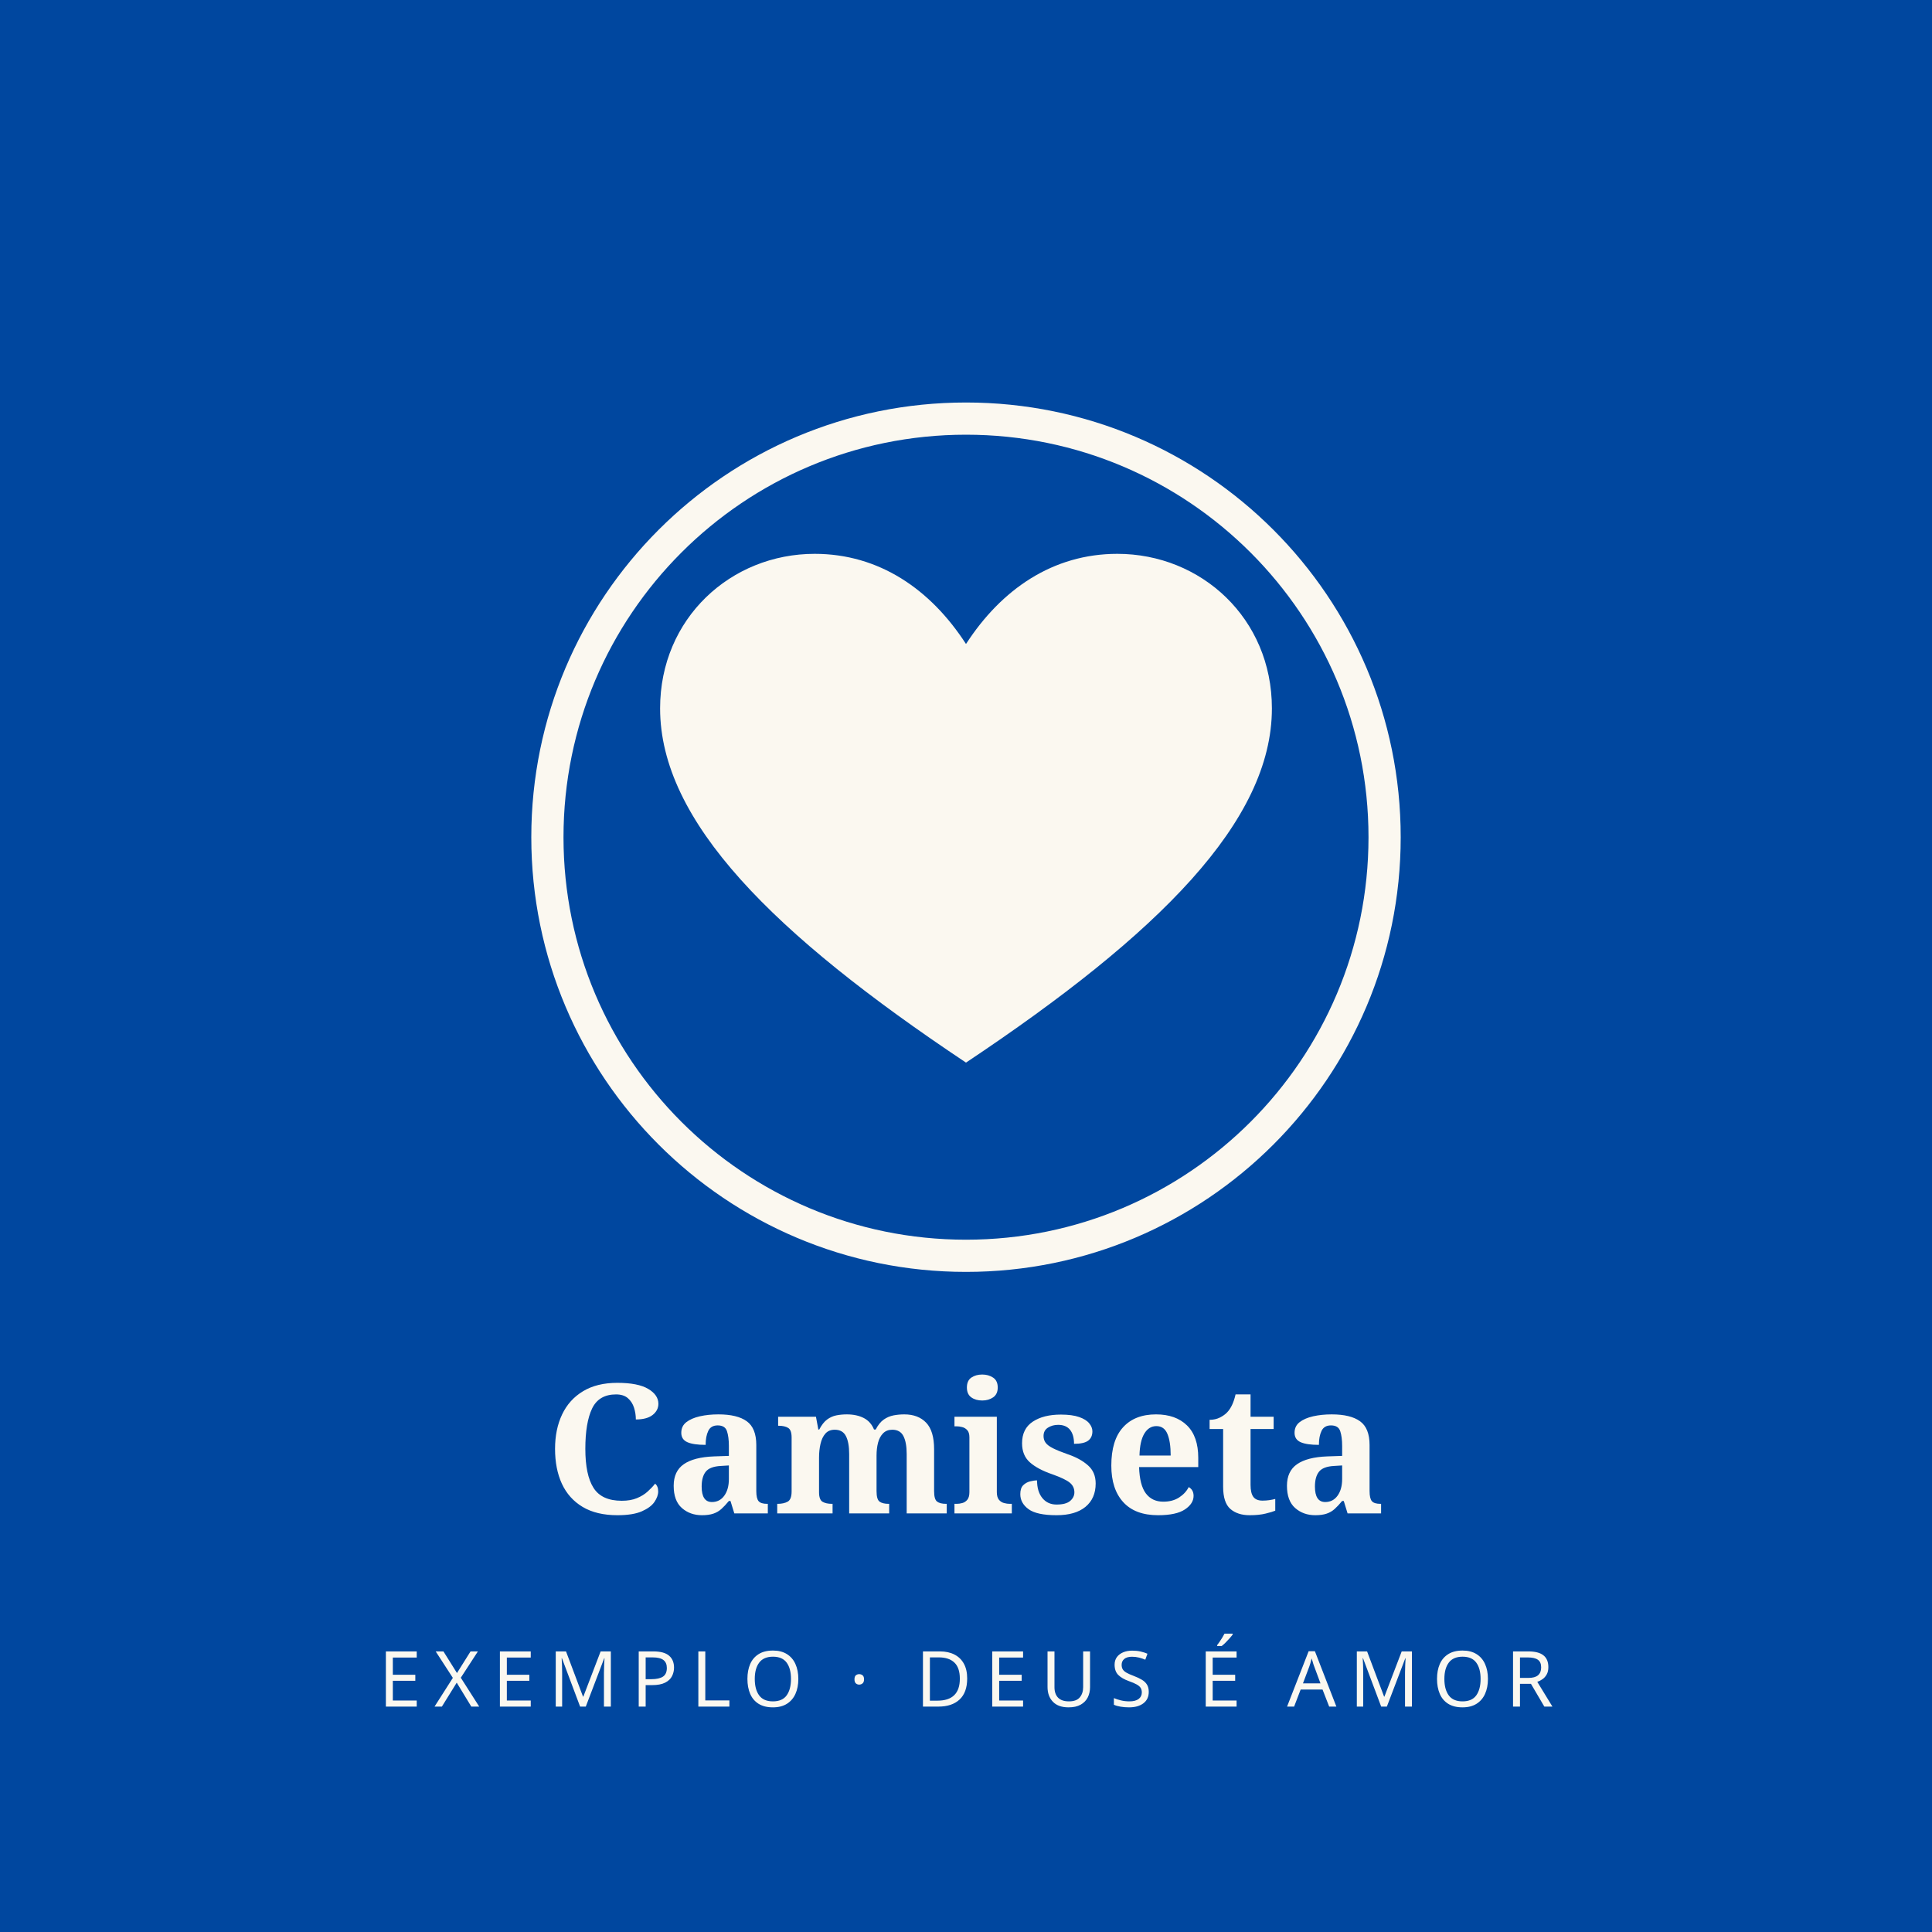
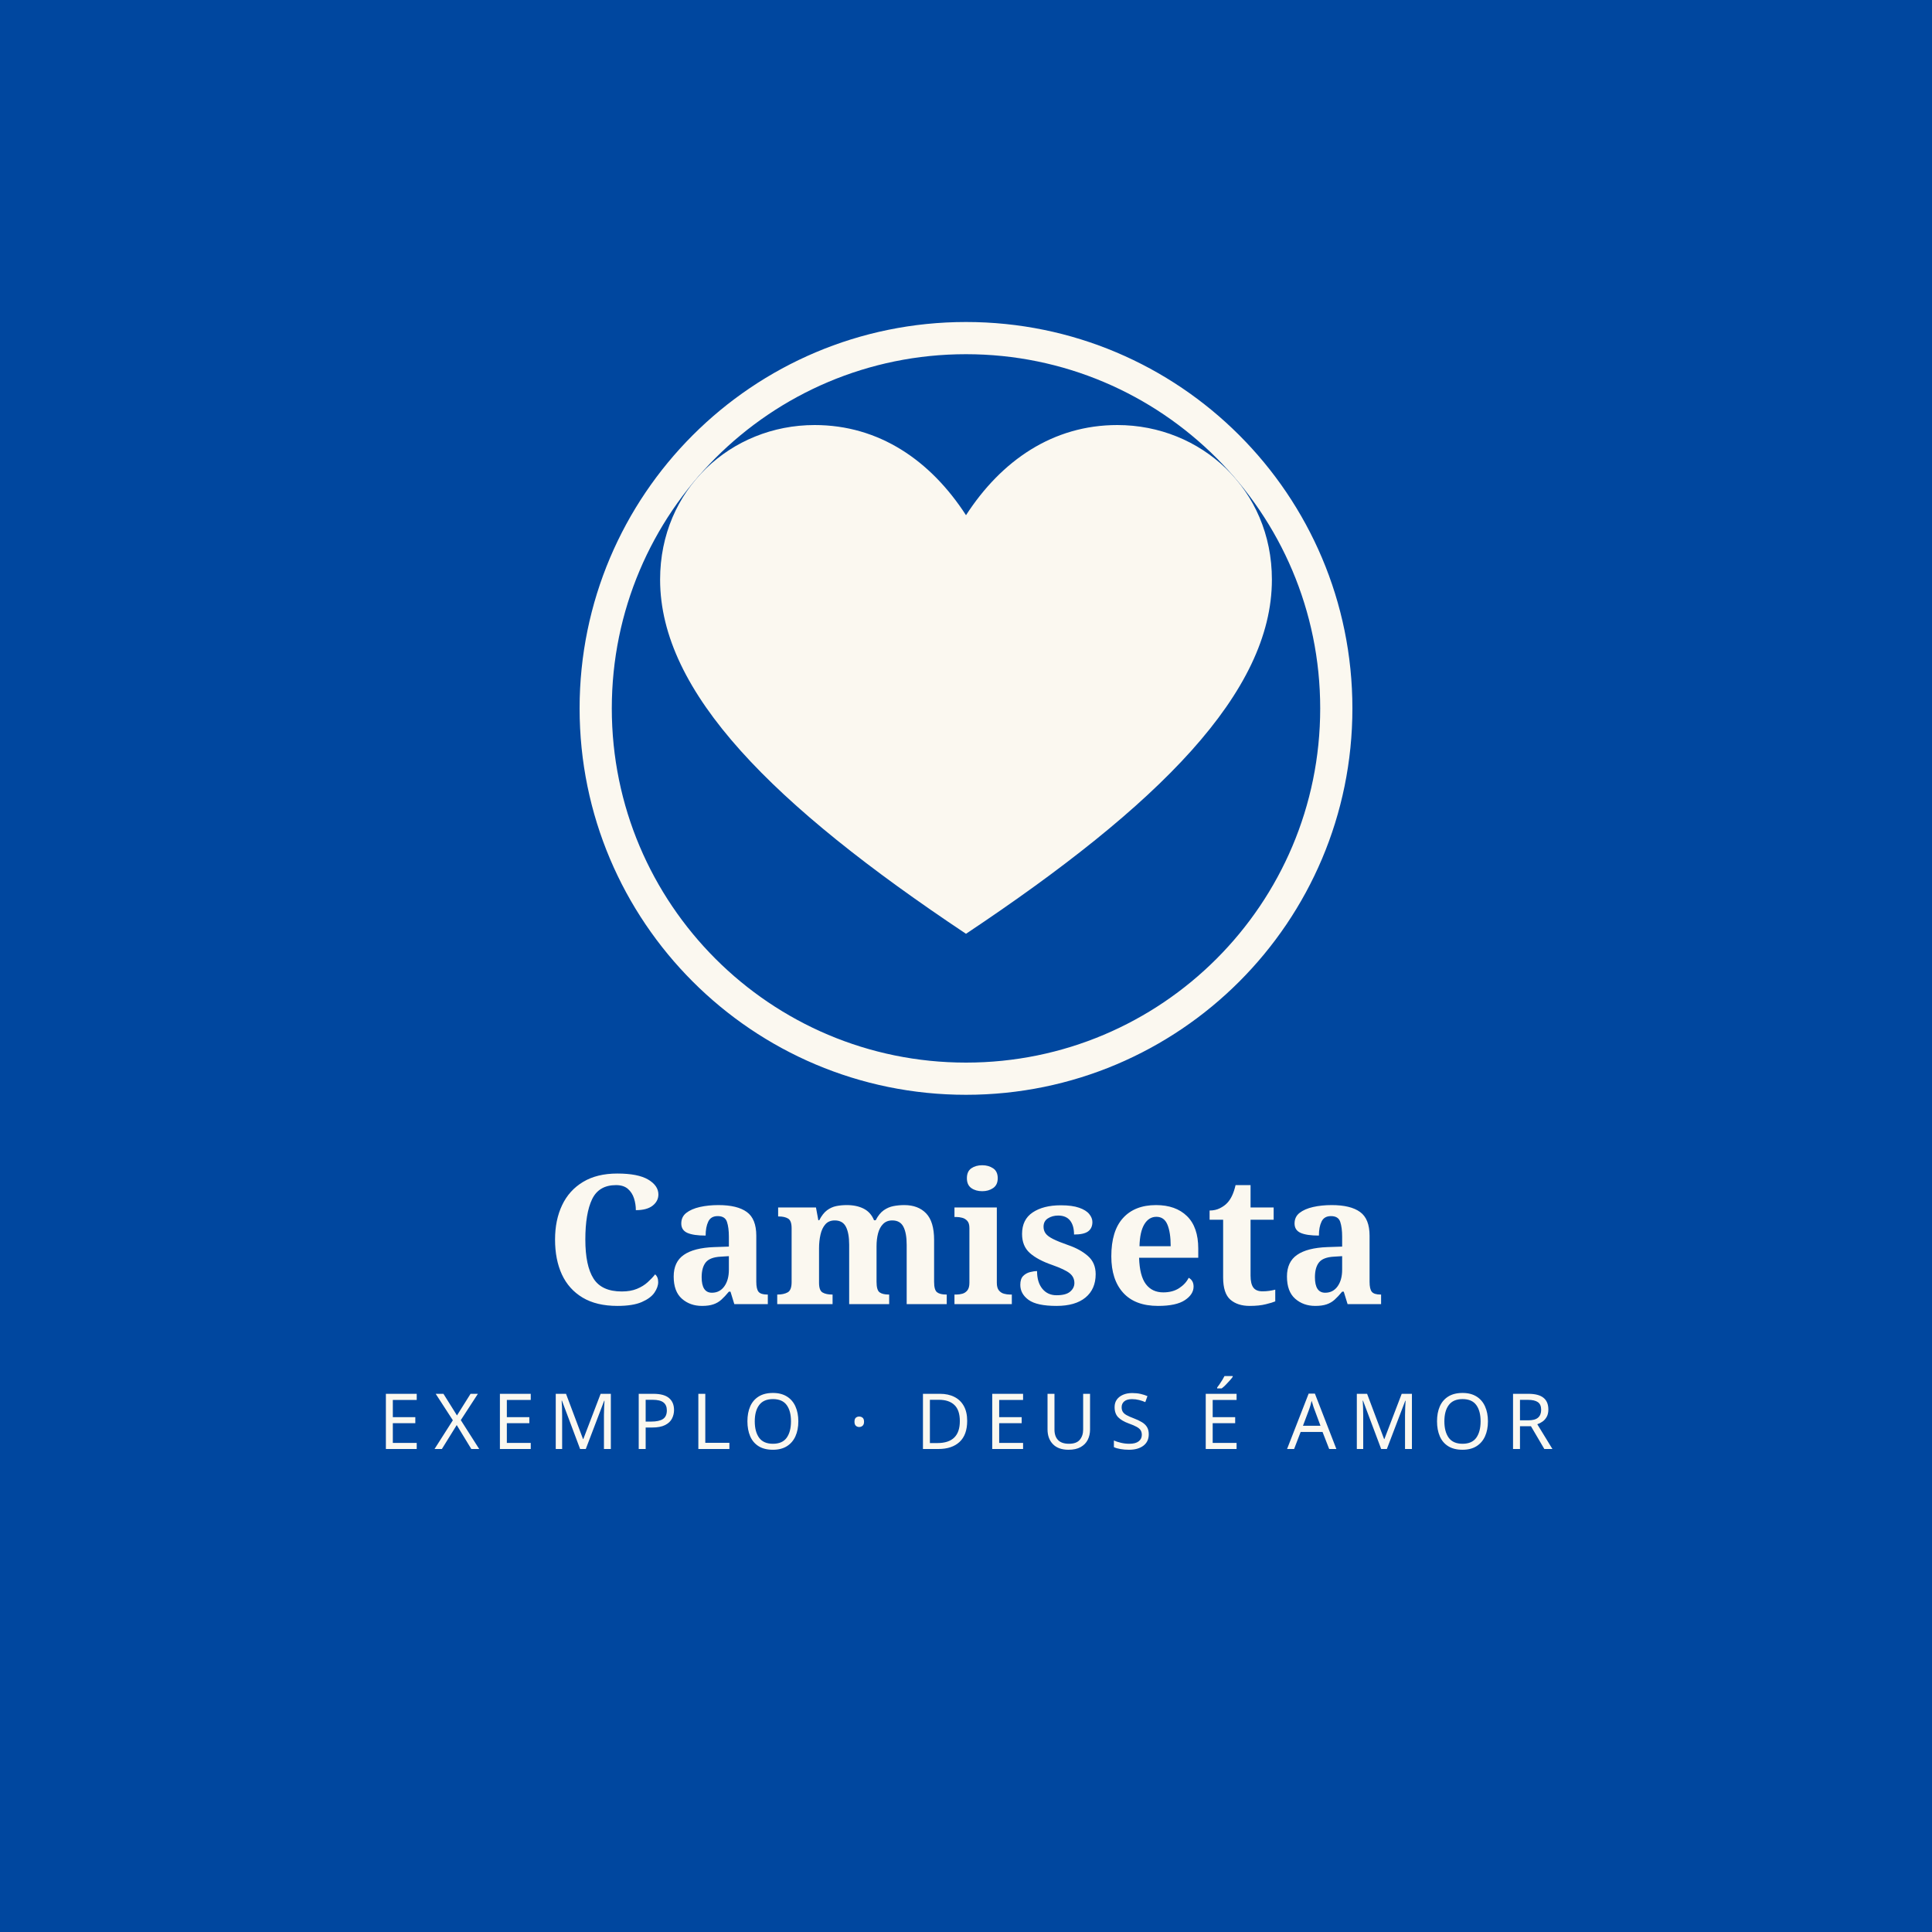
<svg xmlns="http://www.w3.org/2000/svg" viewBox="0 0 600 600" role="img" aria-label="Camiseta Sagrado Coração (imagem ilustrativa)">
  <rect width="600" height="600" fill="#00479F" />
-   <circle cx="300" cy="260" r="130" fill="none" stroke="#FBF8F0" stroke-width="10" />
-   <path d="M300 330c-60-40-95-75-95-110 0-28 22-48 48-48 20 0 36 11 47 28 11-17 27-28 47-28 26 0 48 20 48 48 0 35-35 70-95 110z" fill="#FBF8F0" />
-   <text x="300" y="470" text-anchor="middle" font-family="Georgia, serif" font-size="56" font-weight="700" fill="#FBF8F0">Camiseta</text>
-   <text x="300" y="530" text-anchor="middle" font-family="sans-serif" font-size="24" letter-spacing="4" fill="#FBF8F0">EXEMPLO · DEUS É AMOR</text>
+   <circle cx="300" cy="220" r="115" fill="none" stroke="#FBF8F0" stroke-width="10" />
+   <path d="M300 290c-60-40-95-75-95-110 0-28 22-48 48-48 20 0 36 11 47 28 11-17 27-28 47-28 26 0 48 20 48 48 0 35-35 70-95 110z" fill="#FBF8F0" />
+   <text x="300" y="405" text-anchor="middle" font-family="Georgia, serif" font-size="56" font-weight="700" fill="#FBF8F0">Camiseta</text>
+   <text x="300" y="450" text-anchor="middle" font-family="sans-serif" font-size="24" letter-spacing="4" fill="#FBF8F0">EXEMPLO · DEUS É AMOR</text>
</svg>
